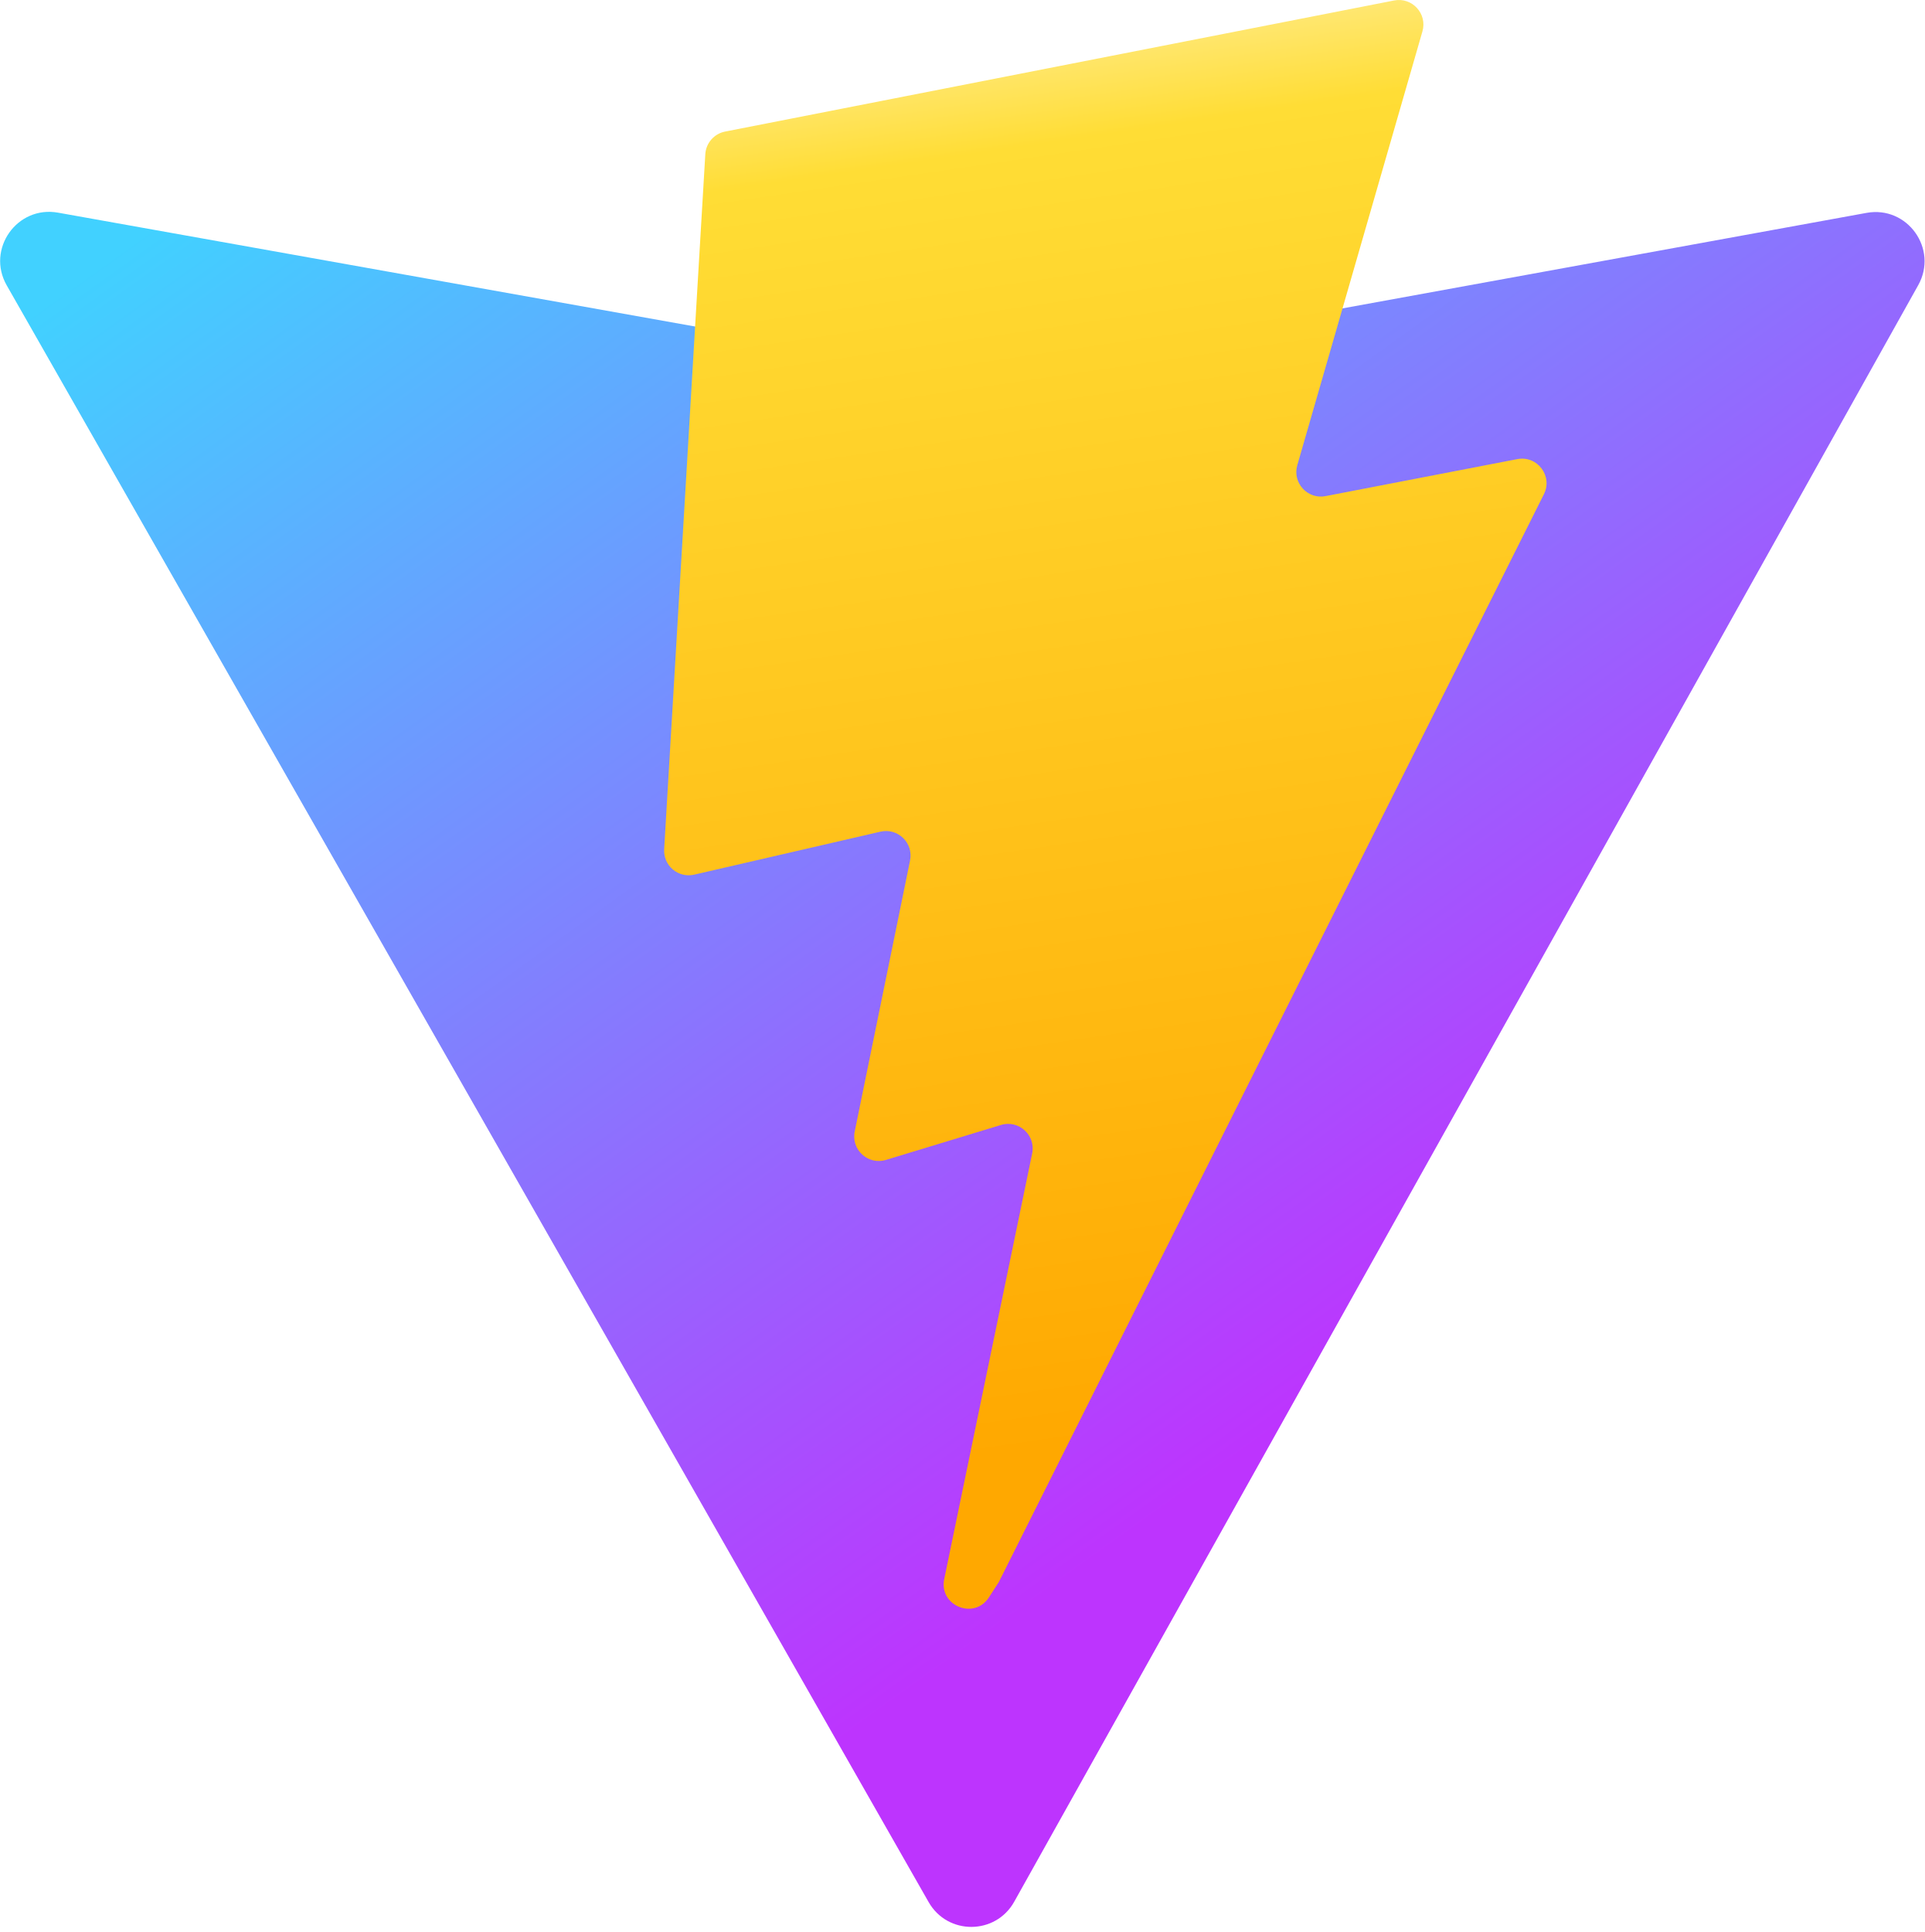
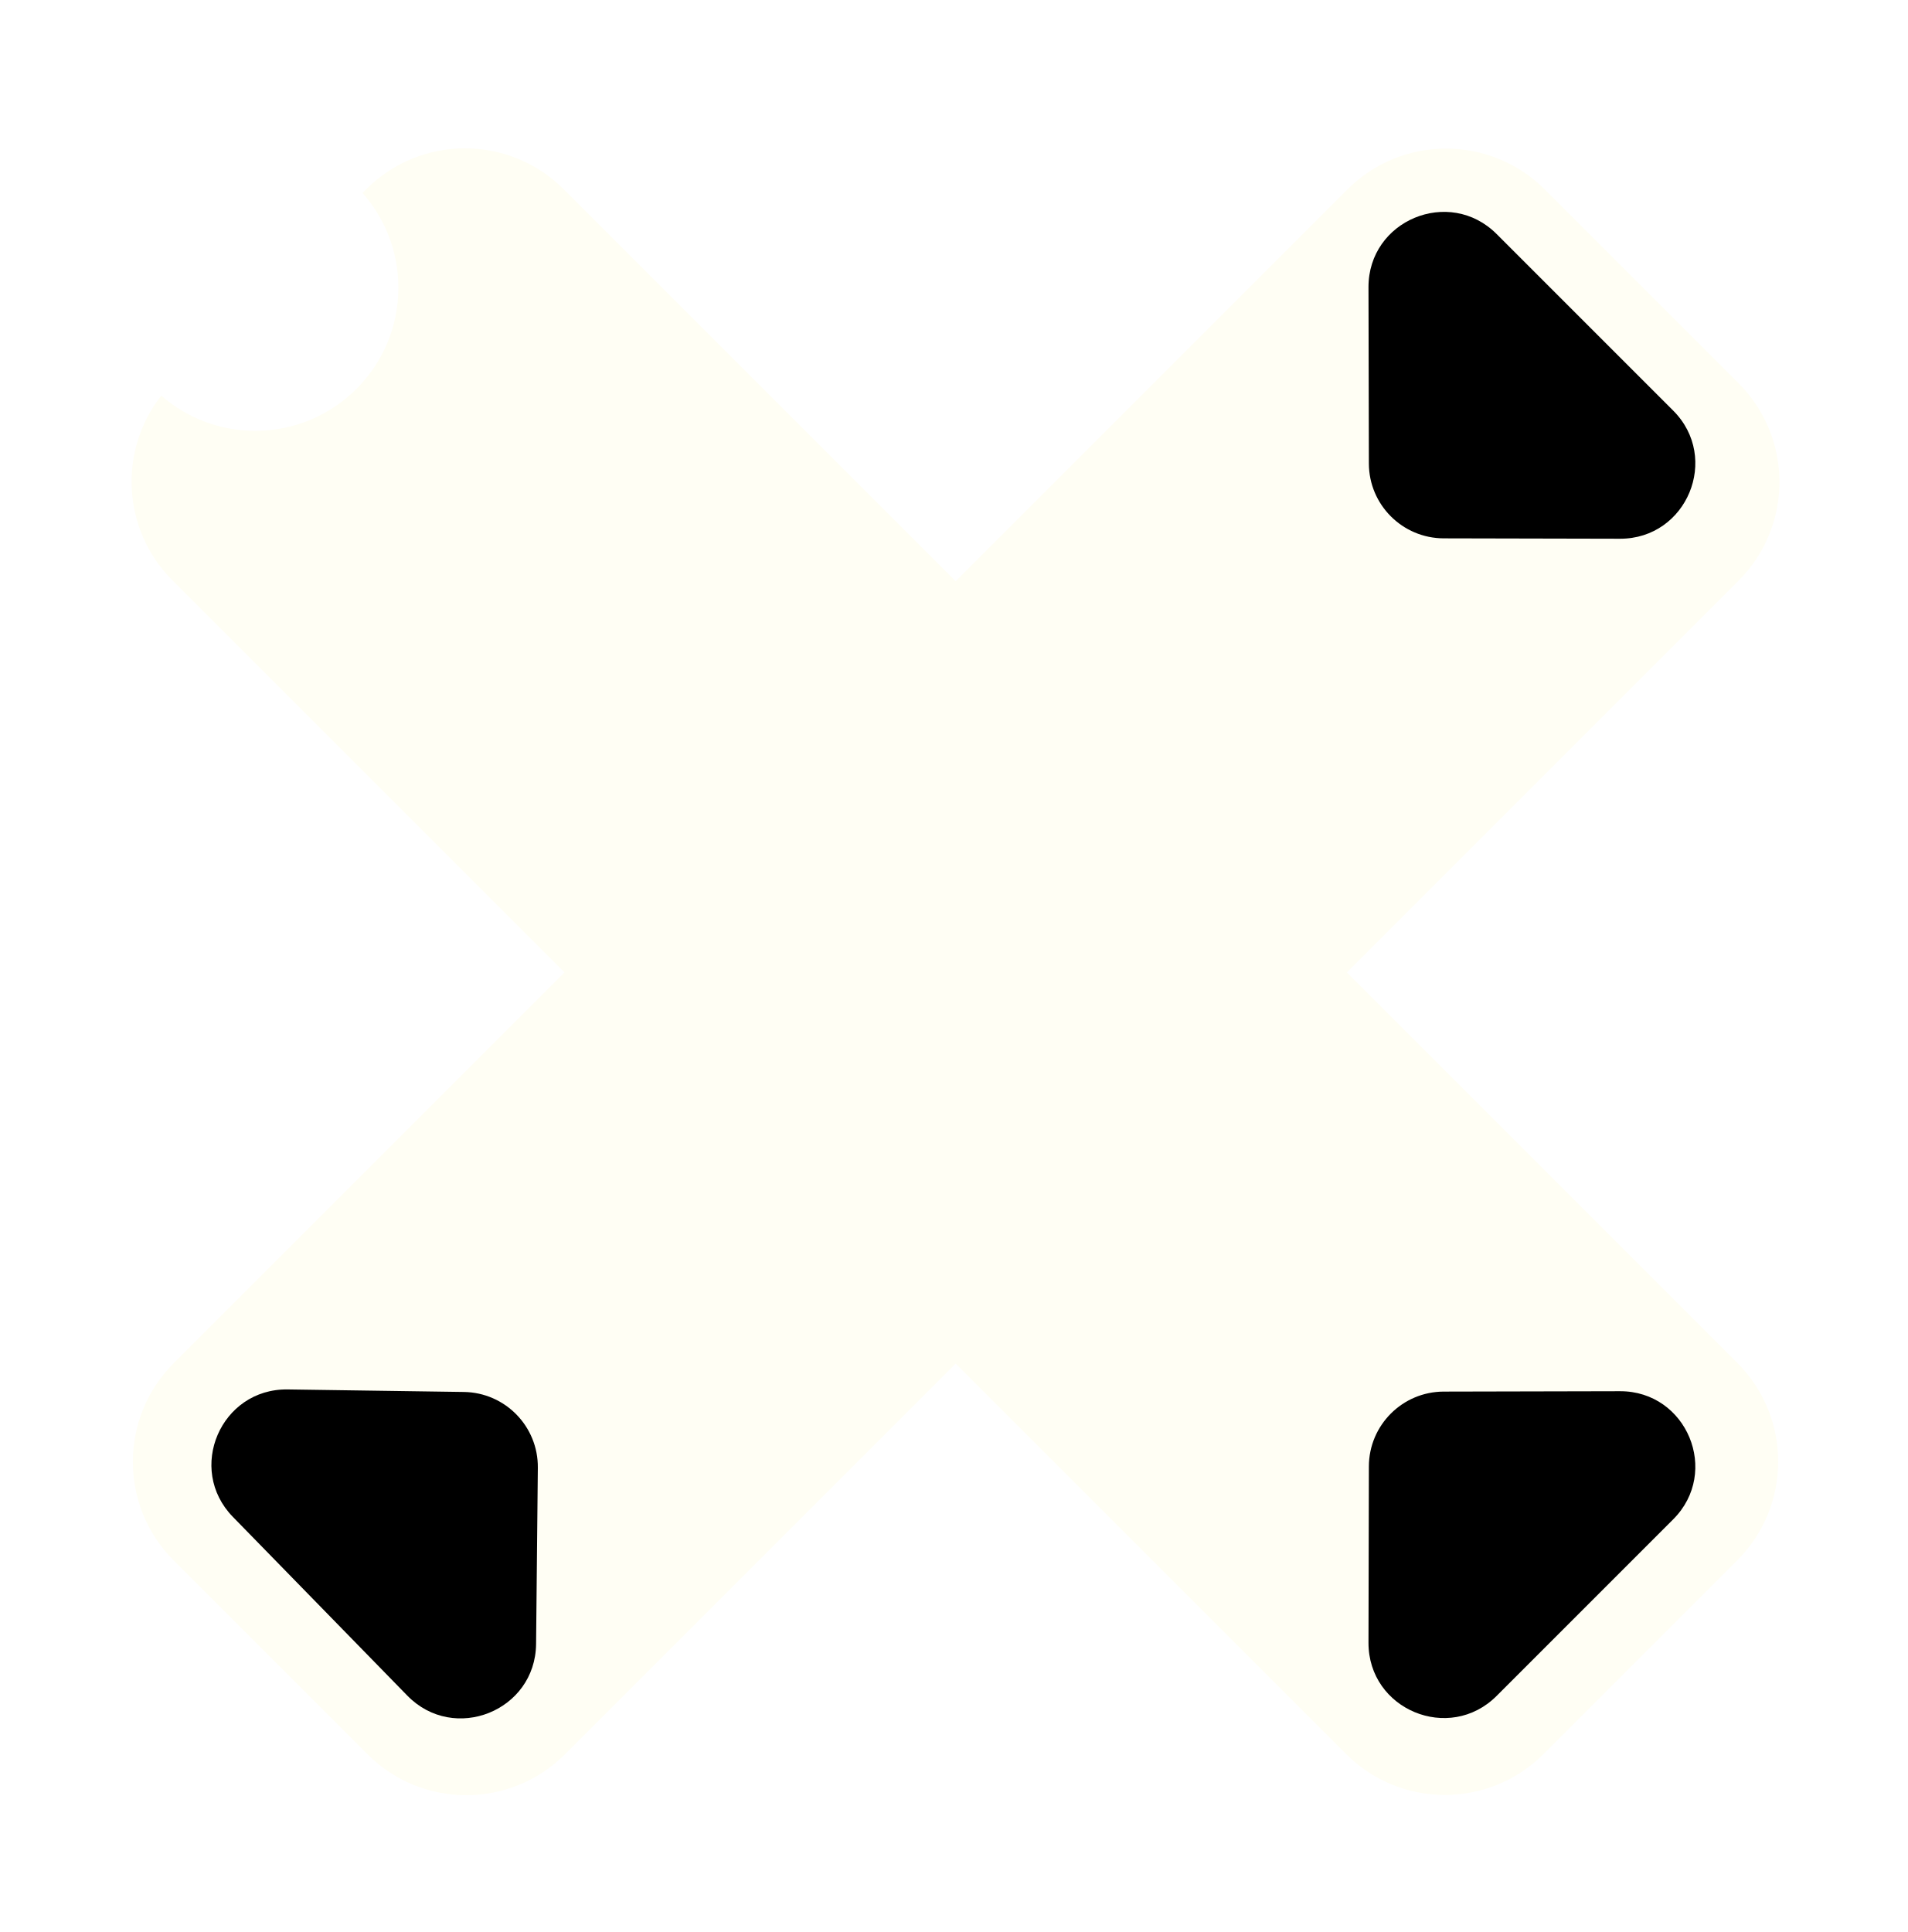
- <svg xmlns="http://www.w3.org/2000/svg" aria-hidden="true" role="img" class="iconify iconify--logos" width="31.88" height="32" preserveAspectRatio="xMidYMid meet" viewBox="0 0 256 257">
-   <defs>
-     <linearGradient id="IconifyId1813088fe1fbc01fb466" x1="-.828%" x2="57.636%" y1="7.652%" y2="78.411%">
-       <stop offset="0%" stop-color="#41D1FF" />
-       <stop offset="100%" stop-color="#BD34FE" />
-     </linearGradient>
-     <linearGradient id="IconifyId1813088fe1fbc01fb467" x1="43.376%" x2="50.316%" y1="2.242%" y2="89.03%">
-       <stop offset="0%" stop-color="#FFEA83" />
-       <stop offset="8.333%" stop-color="#FFDD35" />
-       <stop offset="100%" stop-color="#FFA800" />
-     </linearGradient>
-   </defs>
-   <path fill="url(#IconifyId1813088fe1fbc01fb466)" d="M255.153 37.938L134.897 252.976c-2.483 4.44-8.862 4.466-11.382.048L.875 37.958c-2.746-4.814 1.371-10.646 6.827-9.67l120.385 21.517a6.537 6.537 0 0 0 2.322-.004l117.867-21.483c5.438-.991 9.574 4.796 6.877 9.62Z" />
-   <path fill="url(#IconifyId1813088fe1fbc01fb467)" d="M185.432.063L96.44 17.501a3.268 3.268 0 0 0-2.634 3.014l-5.474 92.456a3.268 3.268 0 0 0 3.997 3.378l24.777-5.718c2.318-.535 4.413 1.507 3.936 3.838l-7.361 36.047c-.495 2.426 1.782 4.5 4.151 3.78l15.304-4.649c2.372-.72 4.652 1.36 4.15 3.788l-11.698 56.621c-.732 3.542 3.979 5.473 5.943 2.437l1.313-2.028l72.516-144.72c1.215-2.423-.88-5.186-3.54-4.672l-25.505 4.922c-2.396.462-4.435-1.77-3.759-4.114l16.646-57.705c.677-2.35-1.37-4.583-3.769-4.113Z" />
+ <svg xmlns="http://www.w3.org/2000/svg" width="1093" height="1107" viewBox="0 0 1093 1107" fill="none">
+   <rect x="828.596" y="52" width="317" height="1111" rx="80" transform="rotate(45 828.596 51.9999)" fill="#FFFEF4" />
+   <path fill-rule="evenodd" clip-rule="evenodd" d="M146.266 246.863C191.553 246.863 228.266 210.15 228.266 164.863C228.266 144.039 220.504 125.029 207.715 110.566L209.85 108.431C241.092 77.189 291.745 77.189 322.987 108.431L995.446 780.89C1026.69 812.132 1026.69 862.785 995.446 894.027L884.43 1005.04C853.188 1036.28 802.535 1036.28 771.293 1005.04L98.834 332.584C69.907 303.657 67.764 258.088 92.405 226.695C106.812 239.256 125.651 246.863 146.266 246.863Z" fill="#FFFEF4" />
+   <path d="M827.262 308.463C803.587 308.411 784.408 289.232 784.356 265.557L784.136 164.581C784.052 126.227 830.421 106.961 857.541 134.081L958.738 235.278C985.859 262.399 966.593 308.767 928.239 308.683L827.262 308.463Z" fill="black" />
+   <path d="M784.356 840.262C784.408 816.587 803.587 797.408 827.262 797.356L928.239 797.136C966.593 797.052 985.858 843.421 958.738 870.541L857.541 971.738C830.421 998.859 784.052 979.593 784.136 941.239L784.356 840.262Z" fill="black" />
+   <path d="M265.8 797.57C289.472 797.91 308.417 817.321 308.181 840.995L307.172 941.967C306.789 980.319 260.19 999.019 233.401 971.571L133.443 869.15C106.655 841.702 126.483 795.571 164.834 796.121L265.8 797.57Z" fill="black" />
</svg>
